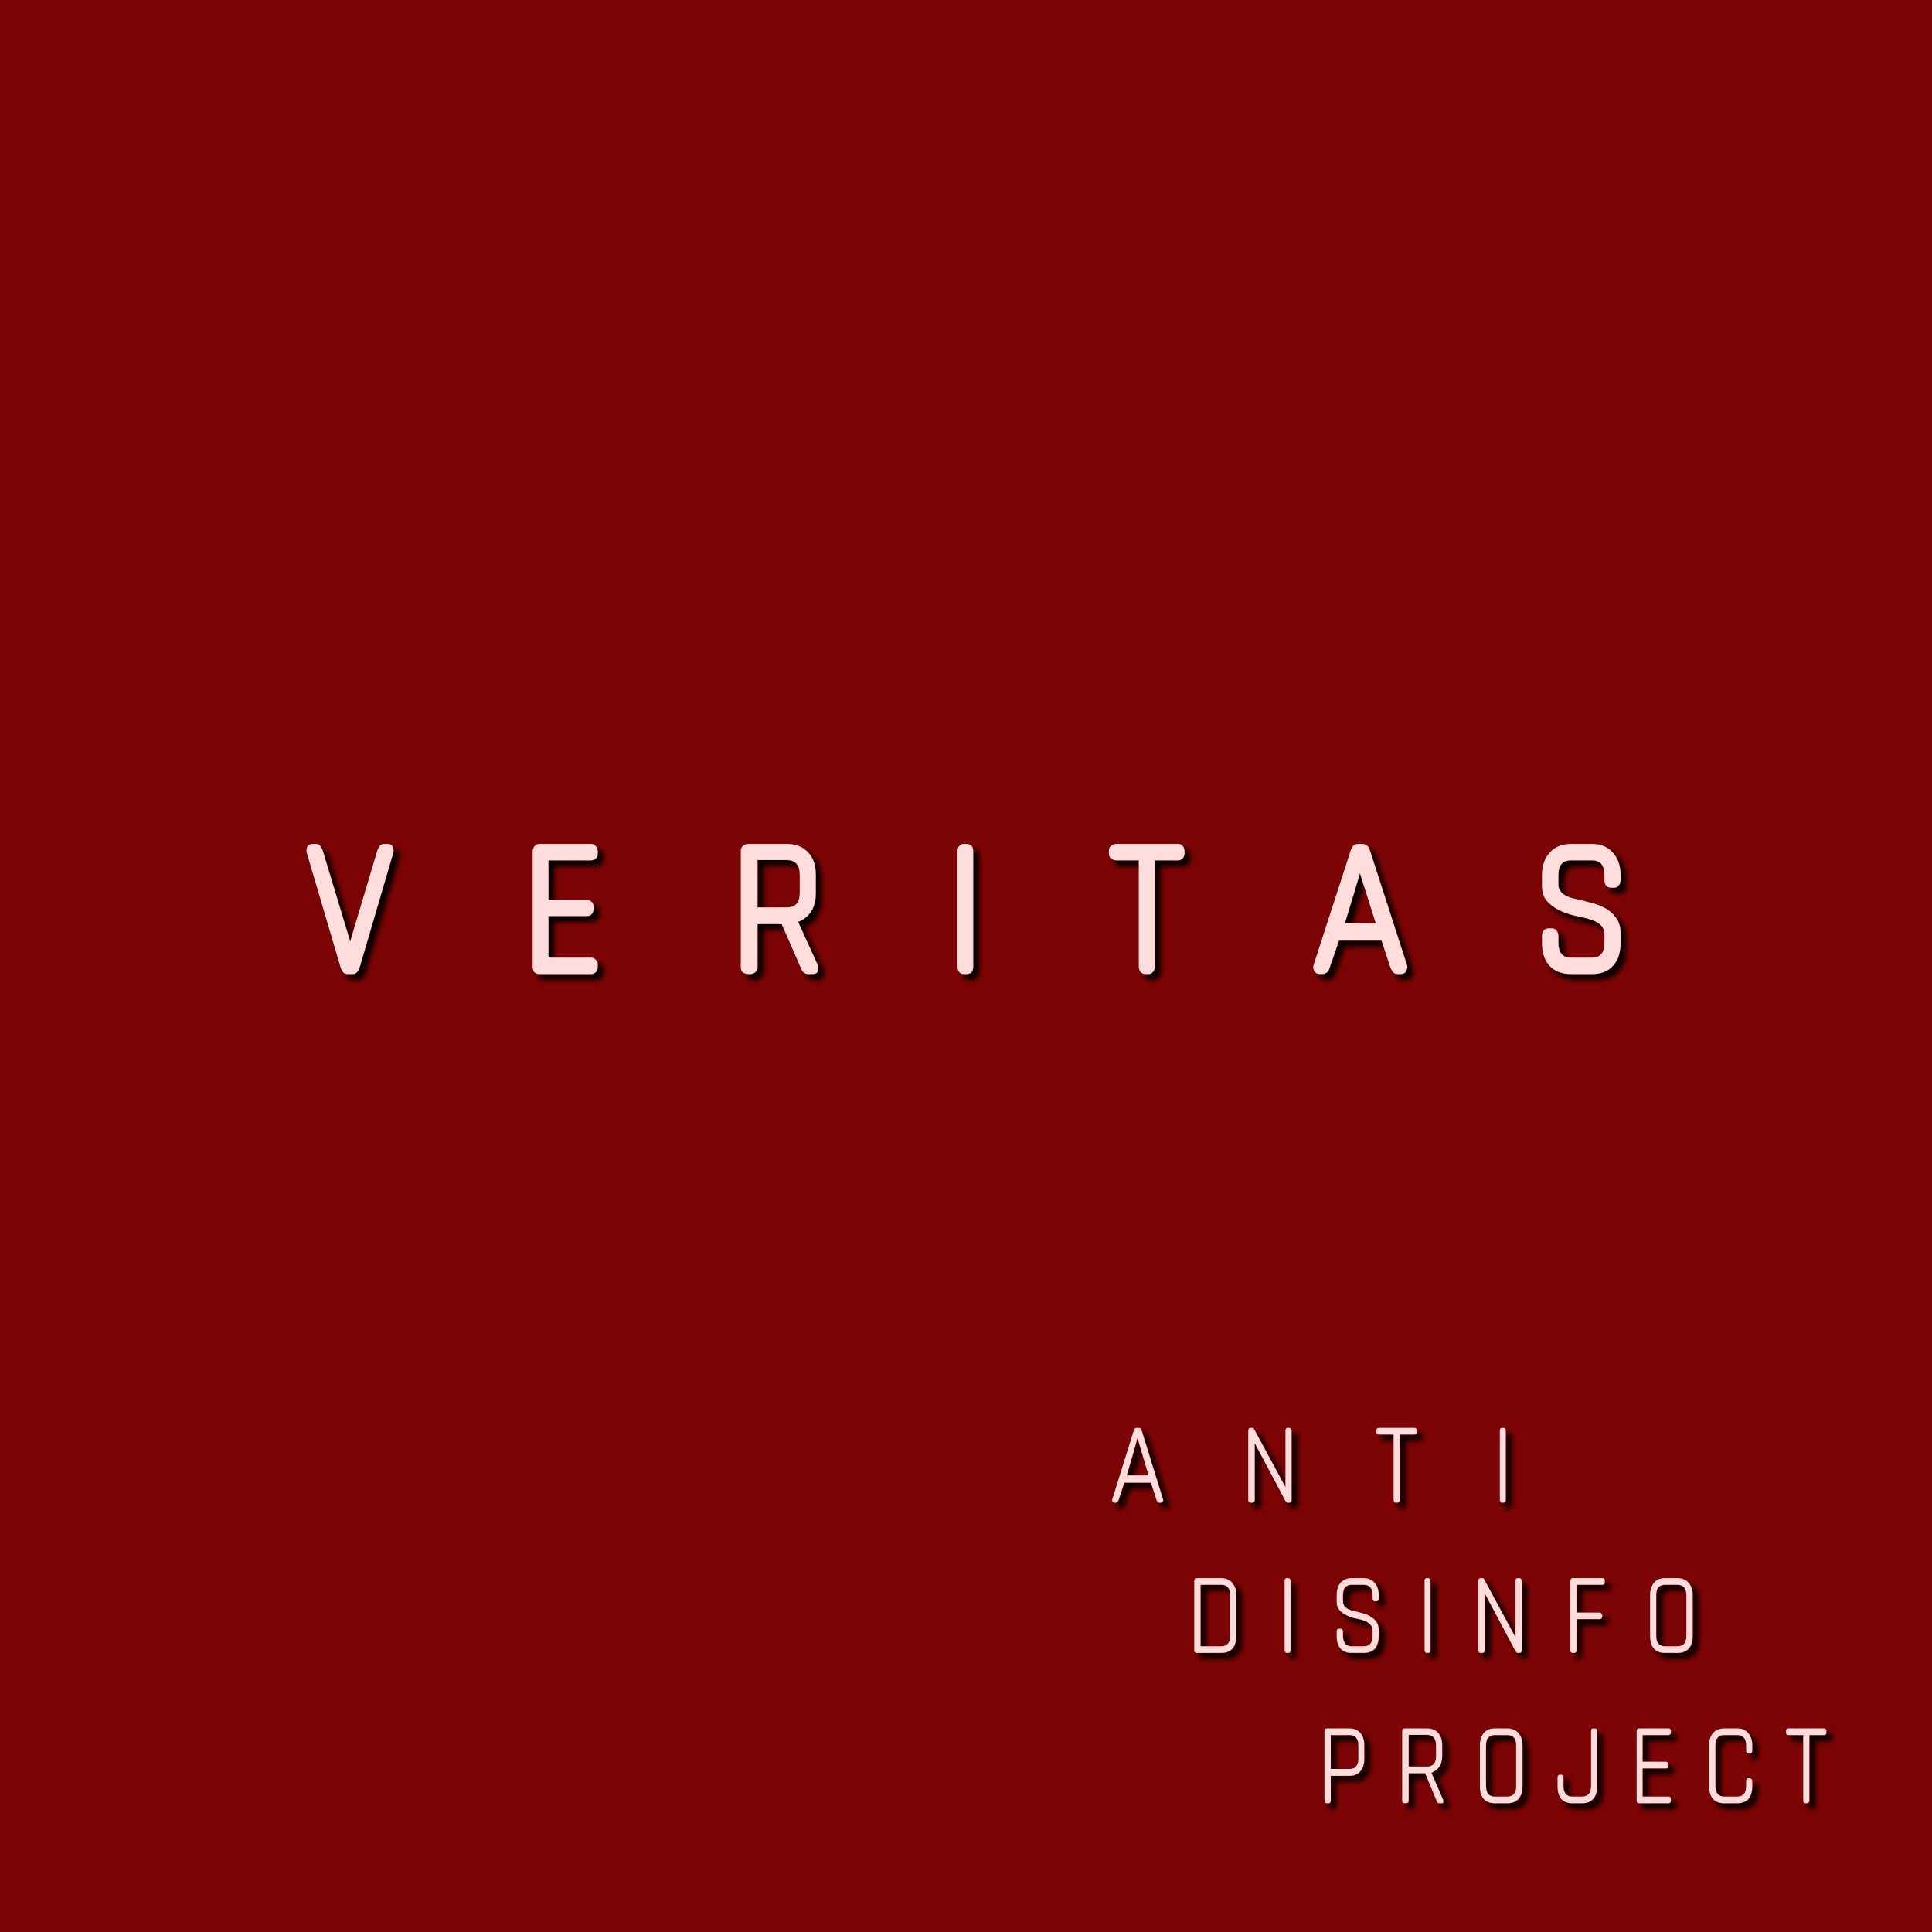
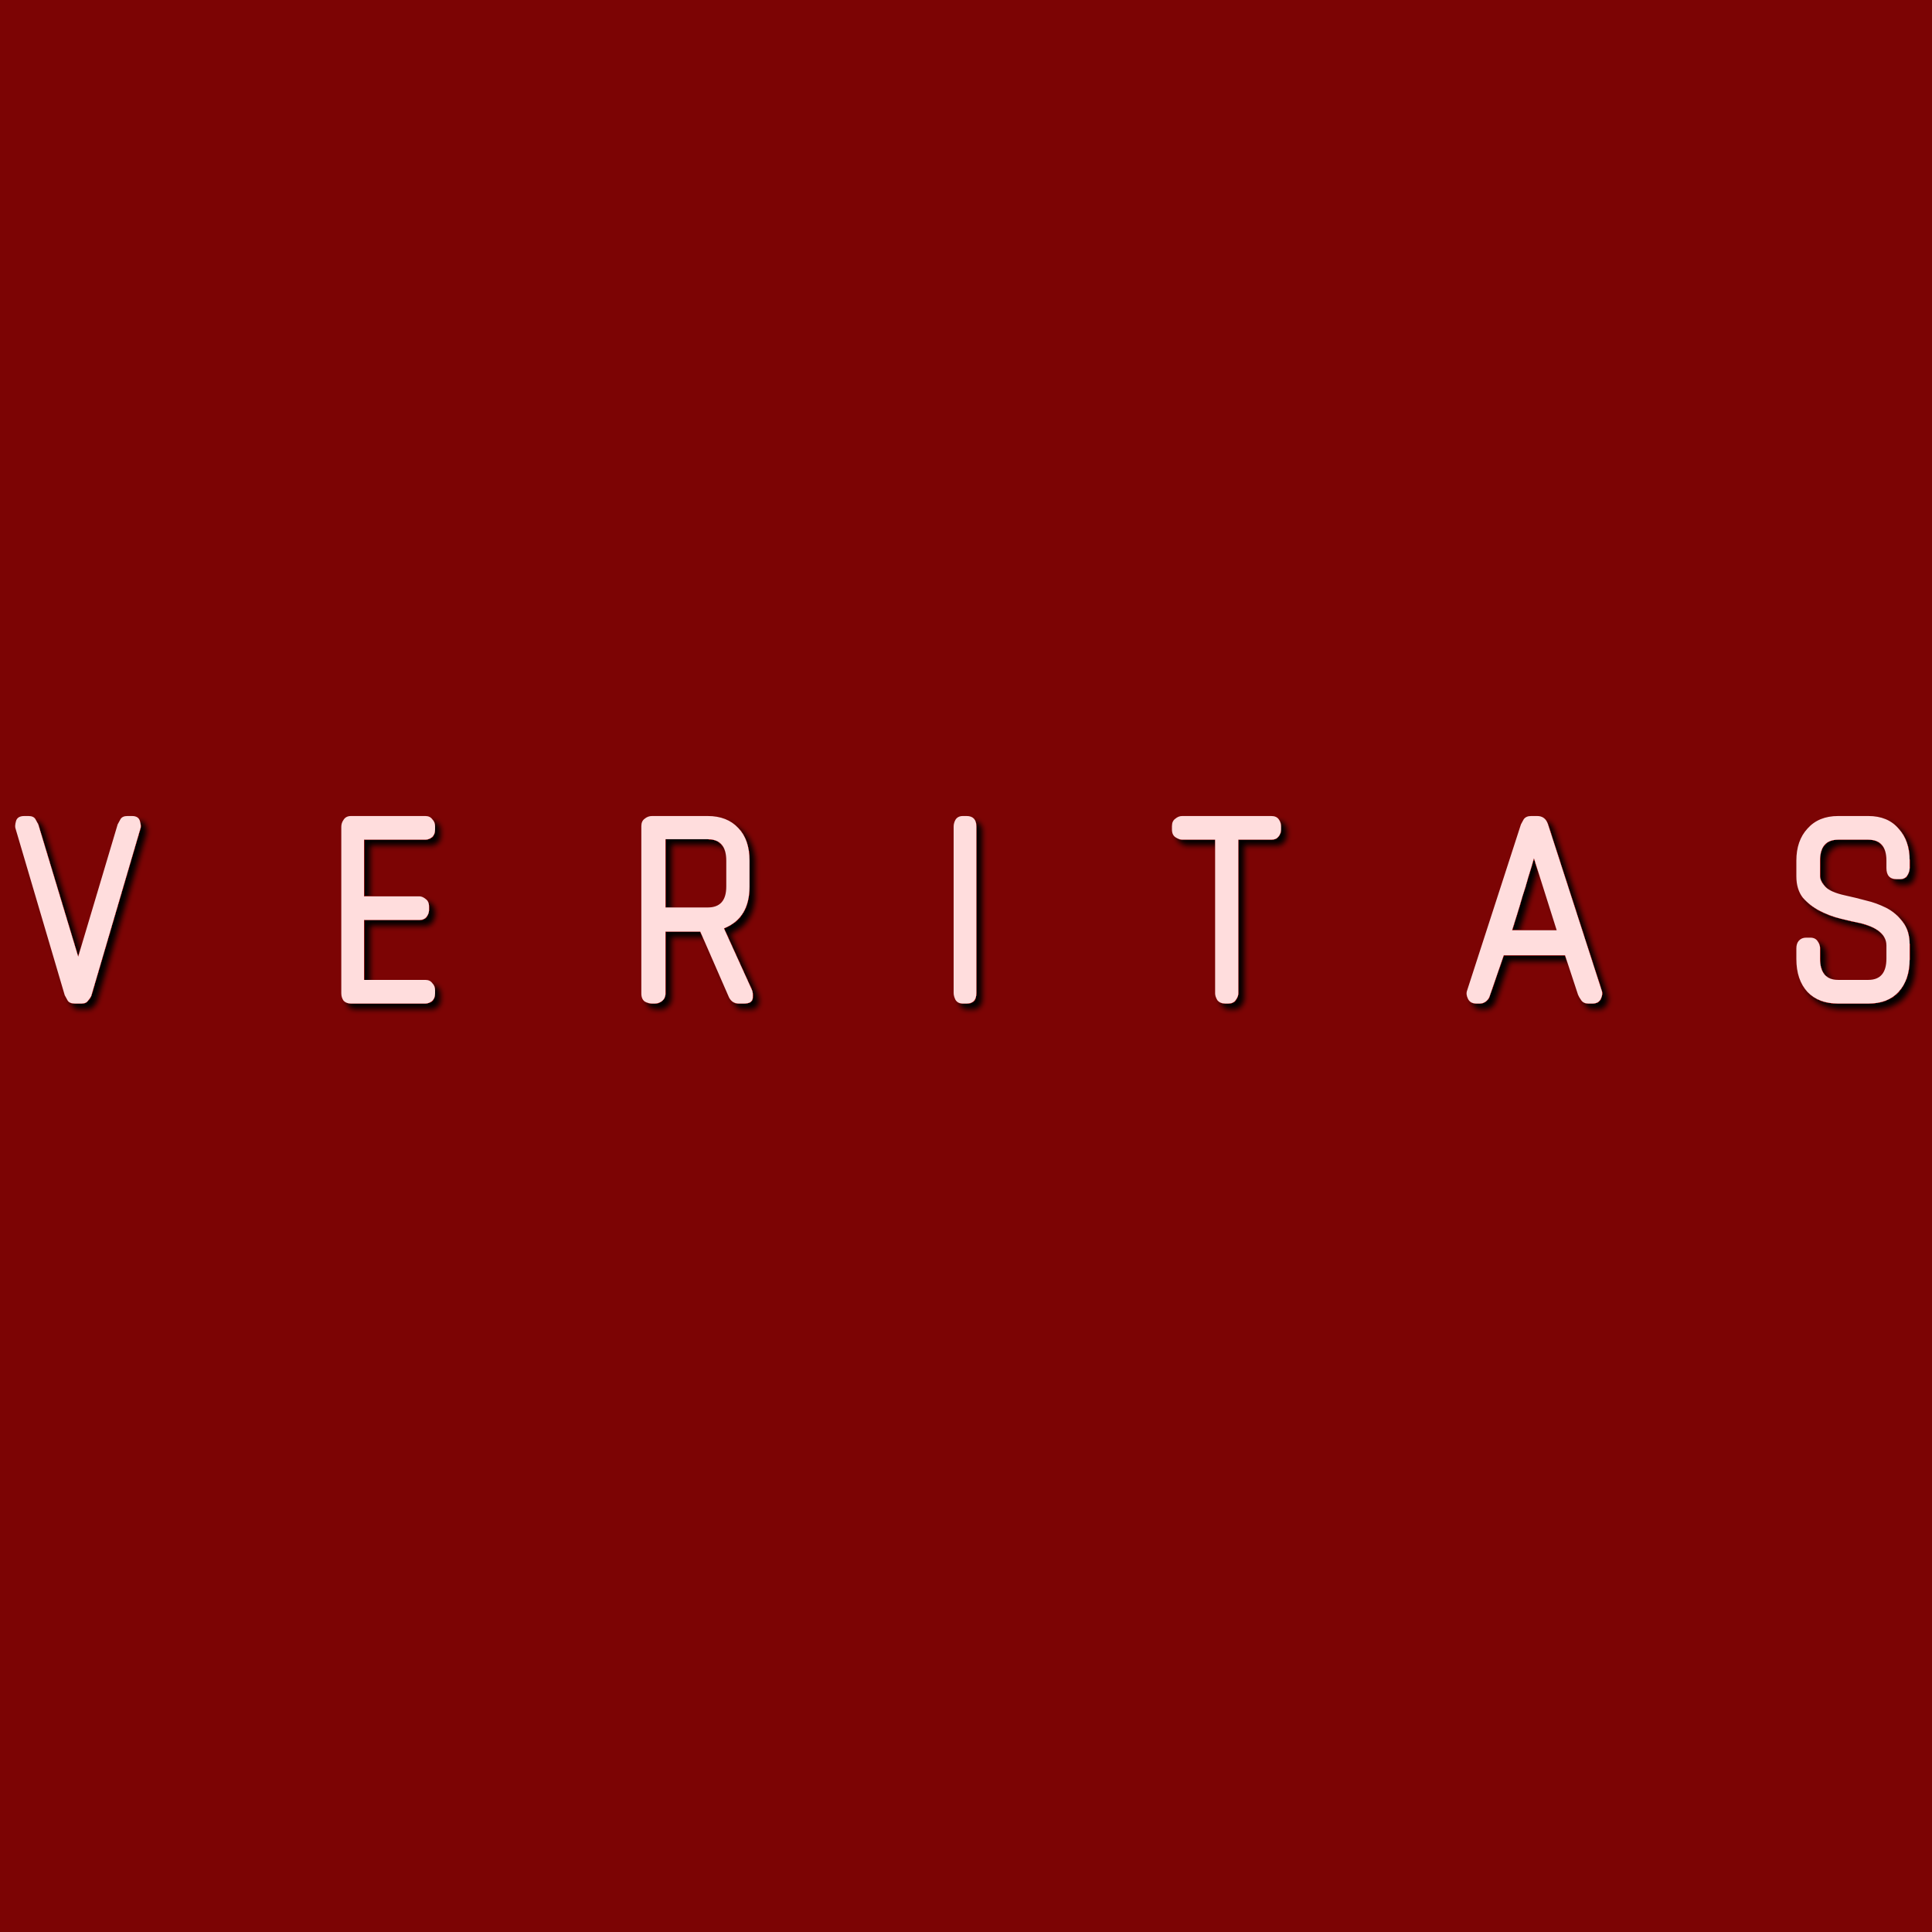
<svg xmlns="http://www.w3.org/2000/svg" width="720" height="720" viewBox="0 0 720 720" fill="none">
-   <g clip-path="url(#clip0_118_3)">
-     <rect width="720" height="720" fill="#362626" />
-     <rect width="2634" height="1440" fill="#7C0404" />
-     <g filter="url(#filter0_d_118_3)">
-       <path d="M133.863 361.08C133.703 361.4 133.423 361.8 133.023 362.28C132.703 362.76 132.143 363 131.343 363H129.663C128.703 363 128.063 362.72 127.743 362.16C127.423 361.6 127.183 361.16 127.023 360.84L114.303 317.76C114.143 317.36 114.183 316.72 114.423 315.84C114.663 314.96 115.383 314.52 116.583 314.52H117.663C118.543 314.52 119.143 314.8 119.463 315.36C119.783 315.92 120.023 316.36 120.183 316.68L130.503 350.88L140.703 316.68C140.863 316.36 141.103 315.92 141.423 315.36C141.743 314.8 142.343 314.52 143.223 314.52H144.423C145.543 314.52 146.223 314.96 146.463 315.84C146.703 316.72 146.743 317.36 146.583 317.76L133.863 361.08ZM201.034 363C200.234 363 199.594 362.76 199.114 362.28C198.714 361.72 198.514 361.08 198.514 360.36V317.28C198.514 316.64 198.714 316.04 199.114 315.48C199.514 314.84 200.154 314.52 201.034 314.52H220.234C221.034 314.52 221.634 314.8 222.034 315.36C222.514 315.84 222.754 316.44 222.754 317.16V318C222.754 318.88 222.474 319.56 221.914 320.04C221.354 320.44 220.794 320.64 220.234 320.64H204.394V335.28H218.674C219.234 335.28 219.794 335.52 220.354 336C220.914 336.4 221.194 337.04 221.194 337.92V338.76C221.194 339.48 220.954 340.12 220.474 340.68C220.074 341.16 219.474 341.4 218.674 341.4H204.394V356.88H220.234C221.034 356.88 221.634 357.16 222.034 357.72C222.514 358.2 222.754 358.8 222.754 359.52V360.36C222.754 361.24 222.474 361.92 221.914 362.4C221.354 362.8 220.794 363 220.234 363H201.034ZM301.272 363C300.152 363 299.312 362.48 298.752 361.44L291.312 344.4H282.312V360.36C282.312 361.24 281.992 361.92 281.352 362.4C280.792 362.8 280.192 363 279.552 363H278.832C278.272 363 277.672 362.84 277.032 362.52C276.392 362.12 276.072 361.4 276.072 360.36V317.16C276.072 316.28 276.352 315.64 276.912 315.24C277.472 314.76 278.112 314.52 278.832 314.52H293.232C296.592 314.52 299.232 315.56 301.152 317.64C303.072 319.64 304.032 322.44 304.032 326.04V332.76C304.032 338.2 301.832 341.8 297.432 343.56L304.632 359.4C304.872 359.88 304.952 360.6 304.872 361.56C304.792 362.52 304.032 363 302.592 363H301.272ZM298.032 326.04C298.032 322.36 296.432 320.52 293.232 320.52H282.312V338.16H293.232C296.432 338.16 298.032 336.36 298.032 332.76V326.04ZM359.203 363C358.323 363 357.683 362.68 357.283 362.04C356.963 361.4 356.803 360.8 356.803 360.24V317.28C356.803 316.64 356.963 316.04 357.283 315.48C357.683 314.84 358.323 314.52 359.203 314.52H360.163C361.843 314.52 362.683 315.44 362.683 317.28V360.24C362.683 362.08 361.843 363 360.163 363H359.203ZM430.397 320.64V360.36C430.397 360.92 430.157 361.52 429.677 362.16C429.277 362.72 428.637 363 427.757 363H427.037C426.157 363 425.477 362.72 424.997 362.16C424.597 361.52 424.397 360.92 424.397 360.36V320.64H415.877C415.397 320.64 414.837 320.44 414.197 320.04C413.557 319.64 413.237 318.96 413.237 318V317.16C413.237 316.28 413.517 315.64 414.077 315.24C414.637 314.76 415.237 314.52 415.877 314.52H438.917C439.797 314.52 440.437 314.8 440.837 315.36C441.237 315.92 441.437 316.52 441.437 317.16V318C441.437 318.72 441.197 319.36 440.717 319.92C440.317 320.4 439.717 320.64 438.917 320.64H430.397ZM520.852 363C520.052 363 519.452 362.72 519.052 362.16C518.652 361.6 518.372 361.12 518.212 360.72L514.852 350.52H499.012L495.412 360.96C495.252 361.52 494.932 362 494.452 362.4C493.972 362.8 493.412 363 492.772 363H491.932C490.892 363 490.172 362.6 489.772 361.8C489.372 361 489.292 360.28 489.532 359.64L503.452 316.68C503.612 316.36 503.852 315.92 504.172 315.36C504.572 314.8 505.212 314.52 506.092 314.52H507.652C509.012 314.52 509.932 315.2 510.412 316.56L524.332 359.64C524.572 360.28 524.492 361 524.092 361.8C523.692 362.6 522.972 363 521.932 363H520.852ZM506.812 325.44C506.412 326.88 505.932 328.48 505.372 330.24C504.892 332 504.372 333.72 503.812 335.4C503.332 337.08 502.852 338.68 502.372 340.2C501.892 341.72 501.492 343 501.172 344.04H512.692L506.812 325.44ZM585.449 363C582.089 363 579.449 362 577.529 360C575.609 357.92 574.649 355.08 574.649 351.48V348.72C574.649 347.92 574.849 347.28 575.249 346.8C575.729 346.24 576.369 345.96 577.169 345.96H578.249C579.129 345.96 579.769 346.28 580.169 346.92C580.569 347.48 580.769 348.08 580.769 348.72V351.36C580.769 355.04 582.329 356.88 585.449 356.88H593.249C596.369 356.88 597.929 355.04 597.929 351.36V348C597.929 345.28 595.729 343.36 591.329 342.24C589.729 341.92 587.969 341.52 586.049 341.04C584.129 340.56 582.329 339.88 580.649 339C578.969 338.12 577.529 337 576.329 335.64C575.209 334.2 574.649 332.36 574.649 330.12V326.04C574.649 322.6 575.609 319.84 577.529 317.76C579.449 315.6 582.089 314.52 585.449 314.52H593.249C596.609 314.52 599.209 315.6 601.049 317.76C602.969 319.84 603.929 322.6 603.929 326.04V327.96C603.929 328.6 603.729 329.24 603.329 329.88C602.929 330.52 602.289 330.84 601.409 330.84H600.569C598.809 330.84 597.929 329.88 597.929 327.96V326.04C597.929 322.44 596.369 320.64 593.249 320.64H585.449C582.329 320.64 580.769 322.44 580.769 326.04V330C580.769 330.88 581.209 331.8 582.089 332.76C582.969 333.72 584.689 334.48 587.249 335.04C589.089 335.44 590.889 335.88 592.649 336.36C594.409 336.76 596.169 337.4 597.929 338.28C599.609 339.16 601.009 340.36 602.129 341.88C603.329 343.4 603.929 345.36 603.929 347.76V351.48C603.929 355.08 602.969 357.92 601.049 360C599.209 362 596.609 363 593.249 363H585.449Z" fill="#FFDDDD" />
-     </g>
-     <g filter="url(#filter1_d_118_3)">
-       <path d="M432.593 560H431.972C431.696 560 431.489 559.908 431.351 559.724C431.213 559.54 431.098 559.31 431.006 559.034L428.936 552.548H419L416.792 559.172C416.562 559.724 416.24 560 415.826 560H415.343C415.021 560 414.768 559.862 414.584 559.586C414.446 559.31 414.423 559.034 414.515 558.758L422.519 533.09L422.726 532.676C422.772 532.63 422.795 532.607 422.795 532.607C422.795 532.561 422.818 532.515 422.864 532.469C423.048 532.239 423.255 532.124 423.485 532.124H424.382C424.842 532.124 425.187 532.4 425.417 532.952L433.421 558.758C433.513 559.034 433.467 559.31 433.283 559.586C433.145 559.862 432.915 560 432.593 560ZM423.899 535.85C423.163 538.656 422.427 541.278 421.691 543.716C421.001 546.154 420.403 548.201 419.897 549.857H428.039L423.899 535.85ZM480.432 560H480.018C479.65 560 479.328 559.793 479.052 559.379L467.598 537.782V559.034C467.598 559.264 467.506 559.494 467.322 559.724C467.184 559.908 466.954 560 466.632 560H466.149C465.505 560 465.183 559.678 465.183 559.034V533.159C465.183 532.469 465.505 532.124 466.149 532.124H466.632C467.092 532.124 467.322 532.262 467.322 532.538L479.052 554.204V533.159C479.052 532.929 479.098 532.699 479.19 532.469C479.328 532.239 479.558 532.124 479.88 532.124H480.432C480.754 532.124 480.984 532.239 481.122 532.469C481.26 532.699 481.329 532.929 481.329 533.159V559.034C481.329 559.264 481.26 559.494 481.122 559.724C480.984 559.908 480.754 560 480.432 560ZM527.086 534.608H521.635V559.034C521.635 559.264 521.543 559.494 521.359 559.724C521.221 559.908 520.991 560 520.669 560H520.255C519.933 560 519.703 559.908 519.565 559.724C519.427 559.494 519.358 559.264 519.358 559.034V534.608H513.838C513.608 534.608 513.401 534.539 513.217 534.401C513.033 534.263 512.941 534.01 512.941 533.642V533.09C512.941 532.446 513.24 532.124 513.838 532.124H527.086C527.684 532.124 527.983 532.446 527.983 533.09V533.642C527.983 534.286 527.684 534.608 527.086 534.608ZM560.26 560H559.708C559.478 560 559.294 559.885 559.156 559.655C559.018 559.425 558.949 559.195 558.949 558.965V533.159C558.949 532.469 559.202 532.124 559.708 532.124H560.26C560.858 532.124 561.157 532.469 561.157 533.159V558.965C561.157 559.655 560.858 560 560.26 560ZM455.128 616H445.882C445.33 616 445.054 615.678 445.054 615.034V589.159C445.054 588.469 445.33 588.124 445.882 588.124H455.128C456.876 588.124 458.233 588.699 459.199 589.849C460.211 590.999 460.717 592.54 460.717 594.472V609.652C460.717 611.722 460.234 613.309 459.268 614.413C458.302 615.471 456.922 616 455.128 616ZM458.44 594.472C458.44 591.896 457.336 590.608 455.128 590.608H447.4V613.516H455.128C457.336 613.516 458.44 612.205 458.44 609.583V594.472ZM480.042 616H479.49C479.26 616 479.076 615.885 478.938 615.655C478.8 615.425 478.731 615.195 478.731 614.965V589.159C478.731 588.469 478.984 588.124 479.49 588.124H480.042C480.64 588.124 480.939 588.469 480.939 589.159V614.965C480.939 615.655 480.64 616 480.042 616ZM508.214 616H503.729C501.935 616 500.555 615.471 499.589 614.413C498.623 613.309 498.14 611.722 498.14 609.652V608.065C498.14 607.329 498.416 606.961 498.968 606.961H499.589C500.187 606.961 500.486 607.329 500.486 608.065V609.583C500.486 612.205 501.567 613.516 503.729 613.516H508.214C510.422 613.516 511.526 612.205 511.526 609.583V607.651C511.526 606.639 511.135 605.788 510.353 605.098C509.571 604.408 508.536 603.902 507.248 603.58C506.236 603.35 505.224 603.12 504.212 602.89C503.2 602.614 502.234 602.223 501.314 601.717C500.394 601.211 499.635 600.59 499.037 599.854C498.439 599.072 498.14 598.083 498.14 596.887V594.472C498.14 592.54 498.623 590.999 499.589 589.849C500.601 588.699 501.981 588.124 503.729 588.124H508.214C509.962 588.124 511.319 588.699 512.285 589.849C513.297 590.999 513.803 592.54 513.803 594.472V595.576C513.803 596.358 513.504 596.749 512.906 596.749H512.423C511.825 596.749 511.526 596.358 511.526 595.576V594.472C511.526 591.896 510.422 590.608 508.214 590.608H503.729C501.567 590.608 500.486 591.896 500.486 594.472V596.818C500.486 597.6 500.785 598.313 501.383 598.957C501.981 599.555 503.062 600.038 504.626 600.406C505.684 600.636 506.696 600.889 507.662 601.165C508.674 601.395 509.663 601.786 510.629 602.338C511.549 602.844 512.308 603.511 512.906 604.339C513.504 605.121 513.803 606.179 513.803 607.513V609.652C513.803 611.722 513.32 613.309 512.354 614.413C511.388 615.471 510.008 616 508.214 616ZM532.207 616H531.655C531.425 616 531.241 615.885 531.103 615.655C530.965 615.425 530.896 615.195 530.896 614.965V589.159C530.896 588.469 531.149 588.124 531.655 588.124H532.207C532.805 588.124 533.104 588.469 533.104 589.159V614.965C533.104 615.655 532.805 616 532.207 616ZM566.175 616H565.761C565.393 616 565.071 615.793 564.795 615.379L553.341 593.782V615.034C553.341 615.264 553.249 615.494 553.065 615.724C552.927 615.908 552.697 616 552.375 616H551.892C551.248 616 550.926 615.678 550.926 615.034V589.159C550.926 588.469 551.248 588.124 551.892 588.124H552.375C552.835 588.124 553.065 588.262 553.065 588.538L564.795 610.204V589.159C564.795 588.929 564.841 588.699 564.933 588.469C565.071 588.239 565.301 588.124 565.623 588.124H566.175C566.497 588.124 566.727 588.239 566.865 588.469C567.003 588.699 567.072 588.929 567.072 589.159V615.034C567.072 615.264 567.003 615.494 566.865 615.724C566.727 615.908 566.497 616 566.175 616ZM597.166 590.608H587.506V600.958H596.2C596.384 600.958 596.568 601.05 596.752 601.234C596.982 601.372 597.097 601.579 597.097 601.855V602.338C597.097 602.752 596.982 603.028 596.752 603.166C596.568 603.304 596.384 603.373 596.2 603.373H587.506V615.034C587.506 615.264 587.437 615.494 587.299 615.724C587.161 615.908 586.931 616 586.609 616H586.126C585.528 616 585.229 615.678 585.229 615.034V589.159C585.229 588.883 585.298 588.653 585.436 588.469C585.574 588.239 585.804 588.124 586.126 588.124H597.166C597.764 588.124 598.063 588.446 598.063 589.09V589.642C598.063 589.964 597.948 590.217 597.718 590.401C597.534 590.539 597.35 590.608 597.166 590.608ZM625.154 616H620.462C618.714 616 617.357 615.471 616.391 614.413C615.425 613.309 614.942 611.722 614.942 609.652V594.472C614.942 592.54 615.425 590.999 616.391 589.849C617.357 588.699 618.714 588.124 620.462 588.124H625.154C626.902 588.124 628.282 588.699 629.294 589.849C630.306 590.999 630.812 592.54 630.812 594.472V609.652C630.812 611.722 630.306 613.309 629.294 614.413C628.328 615.471 626.948 616 625.154 616ZM628.466 594.472C628.466 591.896 627.362 590.608 625.154 590.608H620.462C618.3 590.608 617.219 591.896 617.219 594.472V609.583C617.219 612.205 618.3 613.516 620.462 613.516H625.154C627.362 613.516 628.466 612.205 628.466 609.583V594.472ZM502.901 661.788H495.932V671.034C495.932 671.264 495.863 671.494 495.725 671.724C495.587 671.908 495.357 672 495.035 672H494.483C493.885 672 493.586 671.678 493.586 671.034V645.159C493.586 644.469 493.885 644.124 494.483 644.124H502.901C504.649 644.124 506.006 644.699 506.972 645.849C507.938 646.953 508.421 648.494 508.421 650.472V655.44C508.421 657.372 507.938 658.913 506.972 660.063C506.006 661.213 504.649 661.788 502.901 661.788ZM506.213 650.472C506.213 647.896 505.109 646.608 502.901 646.608H495.932V659.235H502.901C503.959 659.235 504.764 658.936 505.316 658.338C505.914 657.694 506.213 656.705 506.213 655.371V650.472ZM537.175 672H536.416C535.956 672 535.657 671.816 535.519 671.448L531.103 660.822H524.962V671.034C524.962 671.678 524.617 672 523.927 672H523.513C523.283 672 523.053 671.954 522.823 671.862C522.639 671.724 522.547 671.448 522.547 671.034V645.09C522.547 644.446 522.869 644.124 523.513 644.124H531.793C533.587 644.124 534.967 644.676 535.933 645.78C536.945 646.838 537.451 648.402 537.451 650.472V654.474C537.451 655.992 537.129 657.257 536.485 658.269C535.887 659.235 534.875 660.04 533.449 660.684L537.796 670.689C537.842 670.873 537.865 671.149 537.865 671.517C537.911 671.839 537.681 672 537.175 672ZM535.174 650.472C535.174 647.85 534.047 646.539 531.793 646.539H524.962V658.338H531.793C534.047 658.338 535.174 657.05 535.174 654.474V650.472ZM561.723 672H557.031C555.283 672 553.926 671.471 552.96 670.413C551.994 669.309 551.511 667.722 551.511 665.652V650.472C551.511 648.54 551.994 646.999 552.96 645.849C553.926 644.699 555.283 644.124 557.031 644.124H561.723C563.471 644.124 564.851 644.699 565.863 645.849C566.875 646.999 567.381 648.54 567.381 650.472V665.652C567.381 667.722 566.875 669.309 565.863 670.413C564.897 671.471 563.517 672 561.723 672ZM565.035 650.472C565.035 647.896 563.931 646.608 561.723 646.608H557.031C554.869 646.608 553.788 647.896 553.788 650.472V665.583C553.788 668.205 554.869 669.516 557.031 669.516H561.723C563.931 669.516 565.035 668.205 565.035 665.583V650.472ZM589.563 672H585.906C584.158 672 582.801 671.471 581.835 670.413C580.915 669.309 580.455 667.722 580.455 665.652V662.34C580.455 662.11 580.524 661.903 580.662 661.719C580.8 661.489 580.984 661.374 581.214 661.374H581.766C582.364 661.374 582.663 661.696 582.663 662.34V665.583C582.663 668.205 583.744 669.516 585.906 669.516H589.563C591.817 669.516 592.944 668.205 592.944 665.583V645.159C592.944 644.929 592.99 644.699 593.082 644.469C593.22 644.239 593.45 644.124 593.772 644.124H594.324C594.922 644.124 595.221 644.446 595.221 645.09V665.652C595.221 667.722 594.715 669.309 593.703 670.413C592.737 671.471 591.357 672 589.563 672ZM621.798 672H610.758C610.206 672 609.93 671.678 609.93 671.034V645.159C609.93 644.469 610.206 644.124 610.758 644.124H621.798C622.396 644.124 622.695 644.446 622.695 645.09V645.642C622.695 645.964 622.58 646.217 622.35 646.401C622.166 646.539 621.982 646.608 621.798 646.608H612.138V656.544H620.901C621.085 656.544 621.269 656.636 621.453 656.82C621.683 656.958 621.798 657.211 621.798 657.579V658.062C621.798 658.706 621.499 659.028 620.901 659.028H612.138V669.516H621.798C622.396 669.516 622.695 669.838 622.695 670.482V671.034C622.695 671.356 622.58 671.609 622.35 671.793C622.166 671.931 621.982 672 621.798 672ZM647.419 672H642.52C640.726 672 639.346 671.471 638.38 670.413C637.414 669.309 636.931 667.722 636.931 665.652V650.472C636.931 648.54 637.414 646.999 638.38 645.849C639.392 644.699 640.772 644.124 642.52 644.124H647.419C649.167 644.124 650.524 644.699 651.49 645.849C652.502 646.999 653.008 648.54 653.008 650.472V652.335C653.008 652.657 652.939 652.933 652.801 653.163C652.663 653.393 652.433 653.508 652.111 653.508H651.628C651.03 653.508 650.731 653.117 650.731 652.335V650.472C650.731 647.896 649.627 646.608 647.419 646.608H642.52C640.358 646.608 639.277 647.896 639.277 650.472V665.583C639.277 668.205 640.358 669.516 642.52 669.516H647.419C649.627 669.516 650.731 668.205 650.731 665.583V663.72C650.731 663.03 651.03 662.685 651.628 662.685H652.111C652.387 662.685 652.594 662.8 652.732 663.03C652.916 663.26 653.008 663.49 653.008 663.72V665.652C653.008 667.722 652.525 669.309 651.559 670.413C650.593 671.471 649.213 672 647.419 672ZM679.738 646.608H674.287V671.034C674.287 671.264 674.195 671.494 674.011 671.724C673.873 671.908 673.643 672 673.321 672H672.907C672.585 672 672.355 671.908 672.217 671.724C672.079 671.494 672.01 671.264 672.01 671.034V646.608H666.49C666.26 646.608 666.053 646.539 665.869 646.401C665.685 646.263 665.593 646.01 665.593 645.642V645.09C665.593 644.446 665.892 644.124 666.49 644.124H679.738C680.336 644.124 680.635 644.446 680.635 645.09V645.642C680.635 646.286 680.336 646.608 679.738 646.608Z" fill="#FFDDDD" />
-     </g>
+   <rect width="720" height="720" fill="#7C0404" />
+   <g filter="url(#filter0_d_118_3)">
+     <path d="M33.986 371.232C33.755 371.693 33.351 372.27 32.775 372.962C32.313 373.654 31.506 374 30.353 374H27.931C26.547 374 25.624 373.596 25.163 372.789C24.701 371.982 24.355 371.347 24.125 370.886L5.787 308.779C5.556 308.202 5.614 307.28 5.96 306.011C6.306 304.742 7.344 304.108 9.074 304.108H10.631C11.899 304.108 12.764 304.512 13.226 305.319C13.687 306.126 14.033 306.761 14.264 307.222L29.142 356.527L43.847 307.222C44.077 306.761 44.423 306.126 44.885 305.319C45.346 304.512 46.211 304.108 47.48 304.108H49.21C50.824 304.108 51.805 304.742 52.151 306.011C52.497 307.28 52.554 308.202 52.324 308.779L33.986 371.232ZM130.824 374C129.67 374 128.748 373.654 128.056 372.962C127.479 372.155 127.191 371.232 127.191 370.194V308.087C127.191 307.164 127.479 306.299 128.056 305.492C128.632 304.569 129.555 304.108 130.824 304.108H158.504C159.657 304.108 160.522 304.512 161.099 305.319C161.791 306.011 162.137 306.876 162.137 307.914V309.125C162.137 310.394 161.733 311.374 160.926 312.066C160.118 312.643 159.311 312.931 158.504 312.931H135.668V334.037H156.255C157.062 334.037 157.869 334.383 158.677 335.075C159.484 335.652 159.888 336.574 159.888 337.843V339.054C159.888 340.092 159.542 341.015 158.85 341.822C158.273 342.514 157.408 342.86 156.255 342.86H135.668V365.177H158.504C159.657 365.177 160.522 365.581 161.099 366.388C161.791 367.08 162.137 367.945 162.137 368.983V370.194C162.137 371.463 161.733 372.443 160.926 373.135C160.118 373.712 159.311 374 158.504 374H130.824ZM275.334 374C273.719 374 272.508 373.25 271.701 371.751L260.975 347.185H248V370.194C248 371.463 247.539 372.443 246.616 373.135C245.809 373.712 244.944 374 244.021 374H242.983C242.176 374 241.311 373.769 240.388 373.308C239.465 372.731 239.004 371.693 239.004 370.194V307.914C239.004 306.645 239.408 305.723 240.215 305.146C241.022 304.454 241.945 304.108 242.983 304.108H263.743C268.587 304.108 272.393 305.607 275.161 308.606C277.929 311.489 279.313 315.526 279.313 320.716V330.404C279.313 338.247 276.141 343.437 269.798 345.974L280.178 368.81C280.524 369.502 280.639 370.54 280.524 371.924C280.409 373.308 279.313 374 277.237 374H275.334ZM270.663 320.716C270.663 315.411 268.356 312.758 263.743 312.758H248V338.189H263.743C268.356 338.189 270.663 335.594 270.663 330.404V320.716ZM358.851 374C357.583 374 356.66 373.539 356.083 372.616C355.622 371.693 355.391 370.828 355.391 370.021V308.087C355.391 307.164 355.622 306.299 356.083 305.492C356.66 304.569 357.583 304.108 358.851 304.108H360.235C362.657 304.108 363.868 305.434 363.868 308.087V370.021C363.868 372.674 362.657 374 360.235 374H358.851ZM461.489 312.931V370.194C461.489 371.001 461.143 371.866 460.451 372.789C459.874 373.596 458.951 374 457.683 374H456.645C455.376 374 454.396 373.596 453.704 372.789C453.127 371.866 452.839 371.001 452.839 370.194V312.931H440.556C439.864 312.931 439.056 312.643 438.134 312.066C437.211 311.489 436.75 310.509 436.75 309.125V307.914C436.75 306.645 437.153 305.723 437.961 305.146C438.768 304.454 439.633 304.108 440.556 304.108H473.772C475.04 304.108 475.963 304.512 476.54 305.319C477.116 306.126 477.405 306.991 477.405 307.914V309.125C477.405 310.163 477.059 311.086 476.367 311.893C475.79 312.585 474.925 312.931 473.772 312.931H461.489ZM591.894 374C590.741 374 589.876 373.596 589.299 372.789C588.723 371.982 588.319 371.29 588.088 370.713L583.244 356.008H560.408L555.218 371.059C554.988 371.866 554.526 372.558 553.834 373.135C553.142 373.712 552.335 374 551.412 374H550.201C548.702 374 547.664 373.423 547.087 372.27C546.511 371.117 546.395 370.079 546.741 369.156L566.809 307.222C567.04 306.761 567.386 306.126 567.847 305.319C568.424 304.512 569.347 304.108 570.615 304.108H572.864C574.825 304.108 576.151 305.088 576.843 307.049L596.911 369.156C597.257 370.079 597.142 371.117 596.565 372.27C595.989 373.423 594.951 374 593.451 374H591.894ZM571.653 319.851C571.077 321.927 570.385 324.234 569.577 326.771C568.885 329.308 568.136 331.788 567.328 334.21C566.636 336.632 565.944 338.939 565.252 341.13C564.56 343.321 563.984 345.167 563.522 346.666H580.13L571.653 319.851ZM685.022 374C680.178 374 676.372 372.558 673.604 369.675C670.836 366.676 669.452 362.582 669.452 357.392V353.413C669.452 352.26 669.741 351.337 670.317 350.645C671.009 349.838 671.932 349.434 673.085 349.434H674.642C675.911 349.434 676.834 349.895 677.41 350.818C677.987 351.625 678.275 352.49 678.275 353.413V357.219C678.275 362.524 680.524 365.177 685.022 365.177H696.267C700.765 365.177 703.014 362.524 703.014 357.219V352.375C703.014 348.454 699.843 345.686 693.499 344.071C691.193 343.61 688.655 343.033 685.887 342.341C683.119 341.649 680.524 340.669 678.102 339.4C675.68 338.131 673.604 336.517 671.874 334.556C670.26 332.48 669.452 329.827 669.452 326.598V320.716C669.452 315.757 670.836 311.778 673.604 308.779C676.372 305.665 680.178 304.108 685.022 304.108H696.267C701.111 304.108 704.86 305.665 707.512 308.779C710.28 311.778 711.664 315.757 711.664 320.716V323.484C711.664 324.407 711.376 325.329 710.799 326.252C710.223 327.175 709.3 327.636 708.031 327.636H706.82C704.283 327.636 703.014 326.252 703.014 323.484V320.716C703.014 315.526 700.765 312.931 696.267 312.931H685.022C680.524 312.931 678.275 315.526 678.275 320.716V326.425C678.275 327.694 678.91 329.02 680.178 330.404C681.447 331.788 683.927 332.884 687.617 333.691C690.27 334.268 692.865 334.902 695.402 335.594C697.94 336.171 700.477 337.093 703.014 338.362C705.436 339.631 707.455 341.361 709.069 343.552C710.799 345.743 711.664 348.569 711.664 352.029V357.392C711.664 362.582 710.28 366.676 707.512 369.675C704.86 372.558 701.111 374 696.267 374H685.022Z" fill="#FFDDDD" />
  </g>
  <defs>
-     <filter id="filter0_d_118_3" x="114.063" y="314.52" width="493.866" height="52.48" filterUnits="userSpaceOnUse" color-interpolation-filters="sRGB">
+     <filter id="filter0_d_118_3" x="5.441" y="304.108" width="710.224" height="73.892" filterUnits="userSpaceOnUse" color-interpolation-filters="sRGB">
      <feFlood flood-opacity="0" result="BackgroundImageFix" />
      <feColorMatrix in="SourceAlpha" type="matrix" values="0 0 0 0 0 0 0 0 0 0 0 0 0 0 0 0 0 0 127 0" result="hardAlpha" />
      <feOffset dx="2" dy="2" />
      <feGaussianBlur stdDeviation="1" />
      <feComposite in2="hardAlpha" operator="out" />
      <feColorMatrix type="matrix" values="0 0 0 0 0 0 0 0 0 0 0 0 0 0 0 0 0 0 1 0" />
      <feBlend mode="normal" in2="BackgroundImageFix" result="effect1_dropShadow_118_3" />
      <feBlend mode="normal" in="SourceGraphic" in2="effect1_dropShadow_118_3" result="shape" />
    </filter>
-     <filter id="filter1_d_118_3" x="414.377" y="532.124" width="270.258" height="143.876" filterUnits="userSpaceOnUse" color-interpolation-filters="sRGB">
-       <feFlood flood-opacity="0" result="BackgroundImageFix" />
-       <feColorMatrix in="SourceAlpha" type="matrix" values="0 0 0 0 0 0 0 0 0 0 0 0 0 0 0 0 0 0 127 0" result="hardAlpha" />
-       <feOffset dx="2" dy="2" />
-       <feGaussianBlur stdDeviation="1" />
-       <feComposite in2="hardAlpha" operator="out" />
-       <feColorMatrix type="matrix" values="0 0 0 0 0 0 0 0 0 0 0 0 0 0 0 0 0 0 1 0" />
-       <feBlend mode="normal" in2="BackgroundImageFix" result="effect1_dropShadow_118_3" />
-       <feBlend mode="normal" in="SourceGraphic" in2="effect1_dropShadow_118_3" result="shape" />
-     </filter>
-     <clipPath id="clip0_118_3">
-       <rect width="720" height="720" fill="white" />
-     </clipPath>
  </defs>
</svg>
